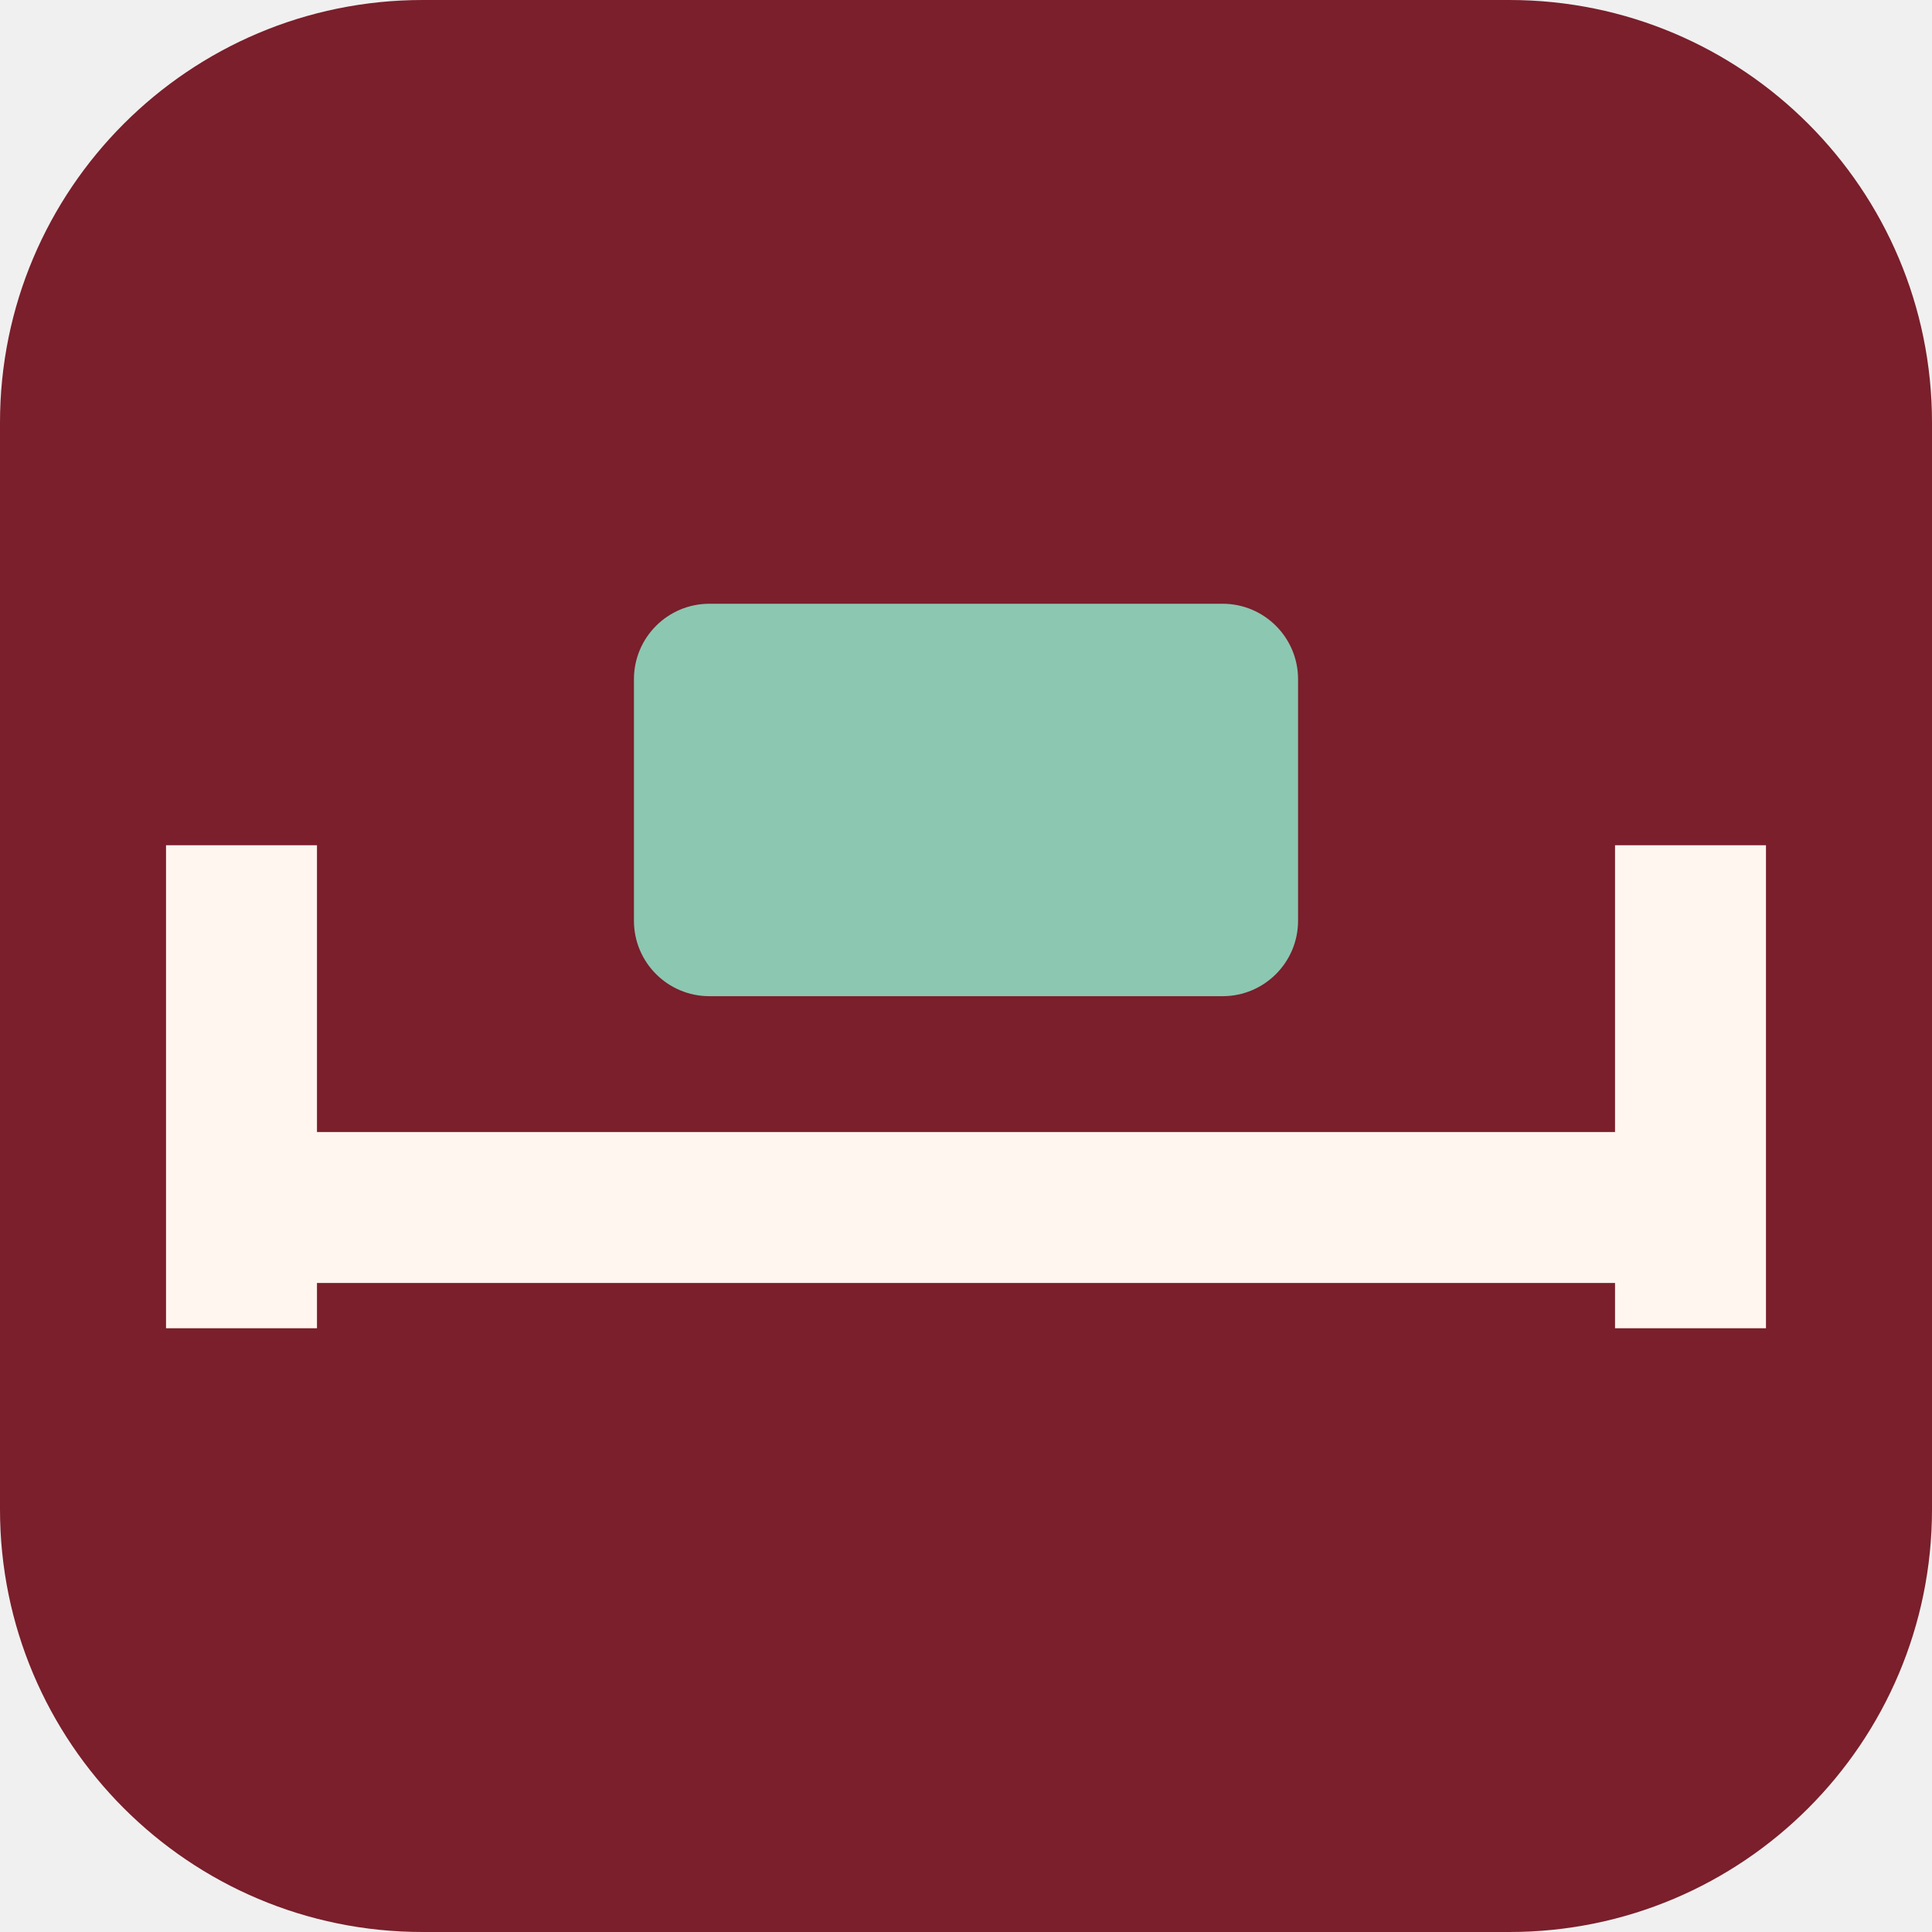
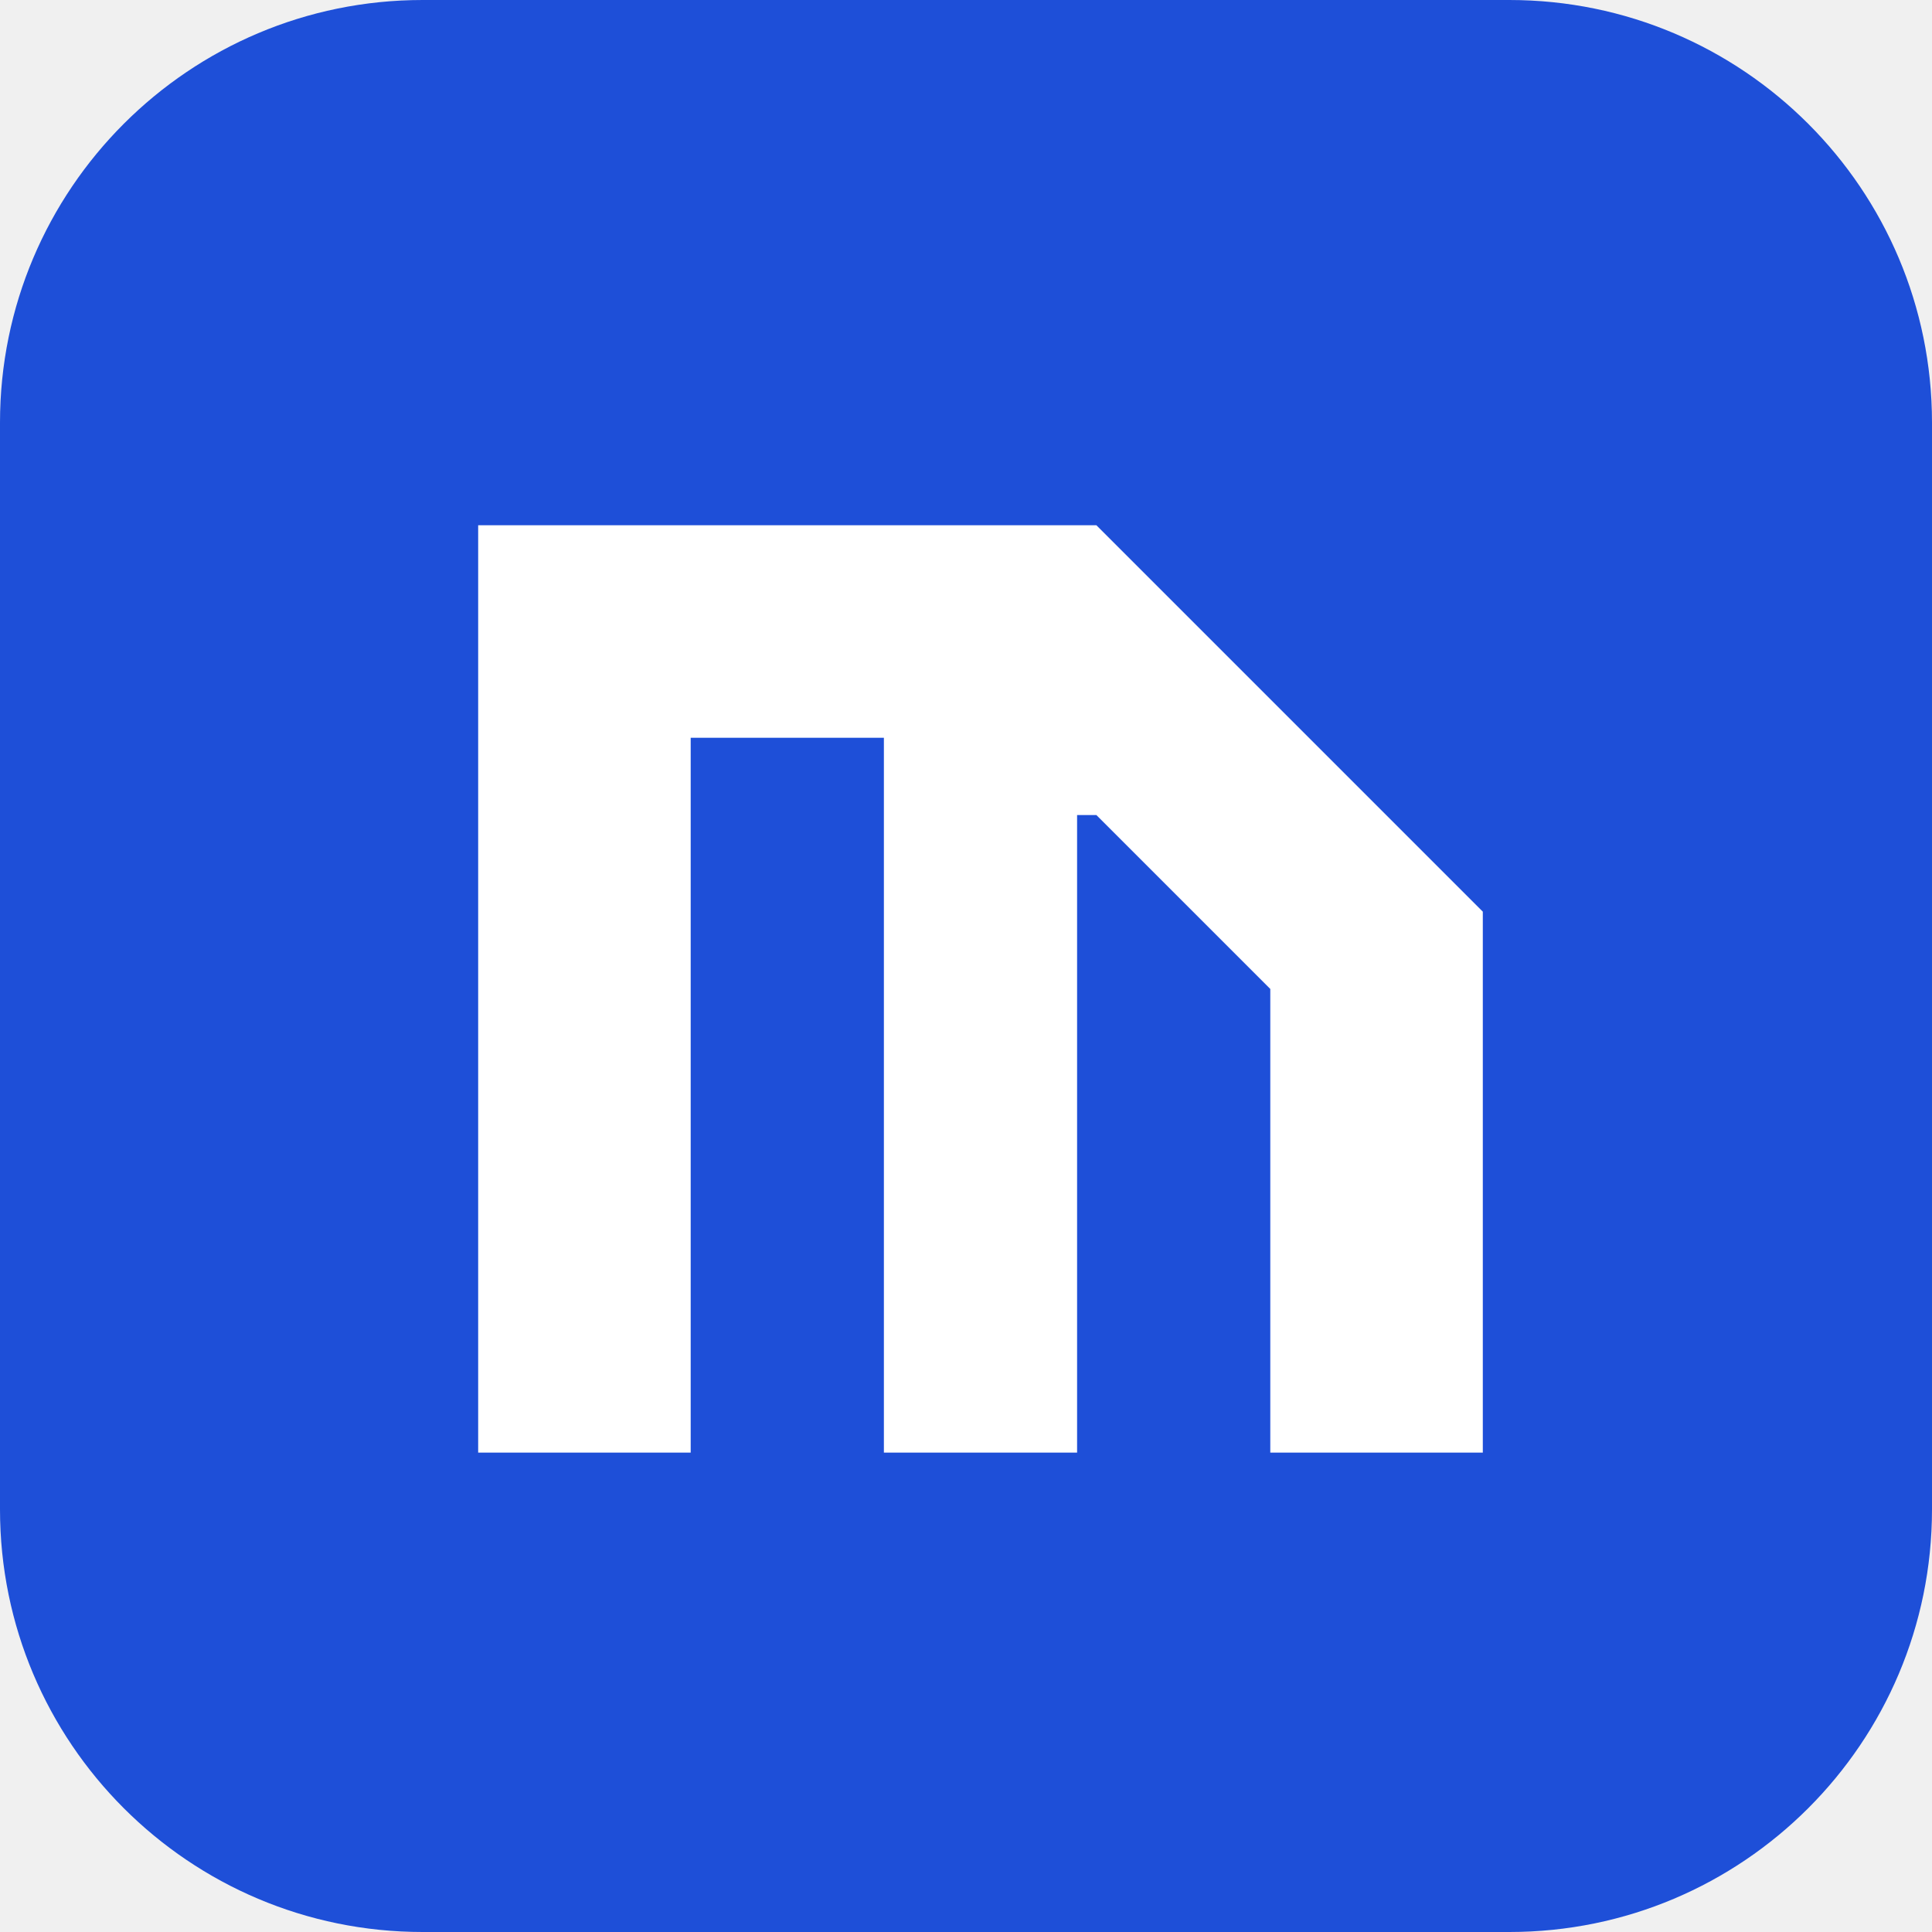
<svg xmlns="http://www.w3.org/2000/svg" viewBox="0 0 64 64">
-   <rect width="64" height="64" rx="14" fill="#7A1F2B" />
-   <path d="M8 28v16M56 28v16M8 40h48" stroke="#FFF6F0" stroke-width="5" />
-   <rect x="21" y="20" width="22" height="13" rx="2.5" fill="#8CC7B2" />
+   <rect width="64" height="64" rx="14" fill="#1E4FD8" />
+   <path transform="translate(12 11) scale(.64)" d="M6 58V10h32l20 20v28H47V34L38 25h-1v33H27V21H17v37z" fill="#fff" />
</svg>
